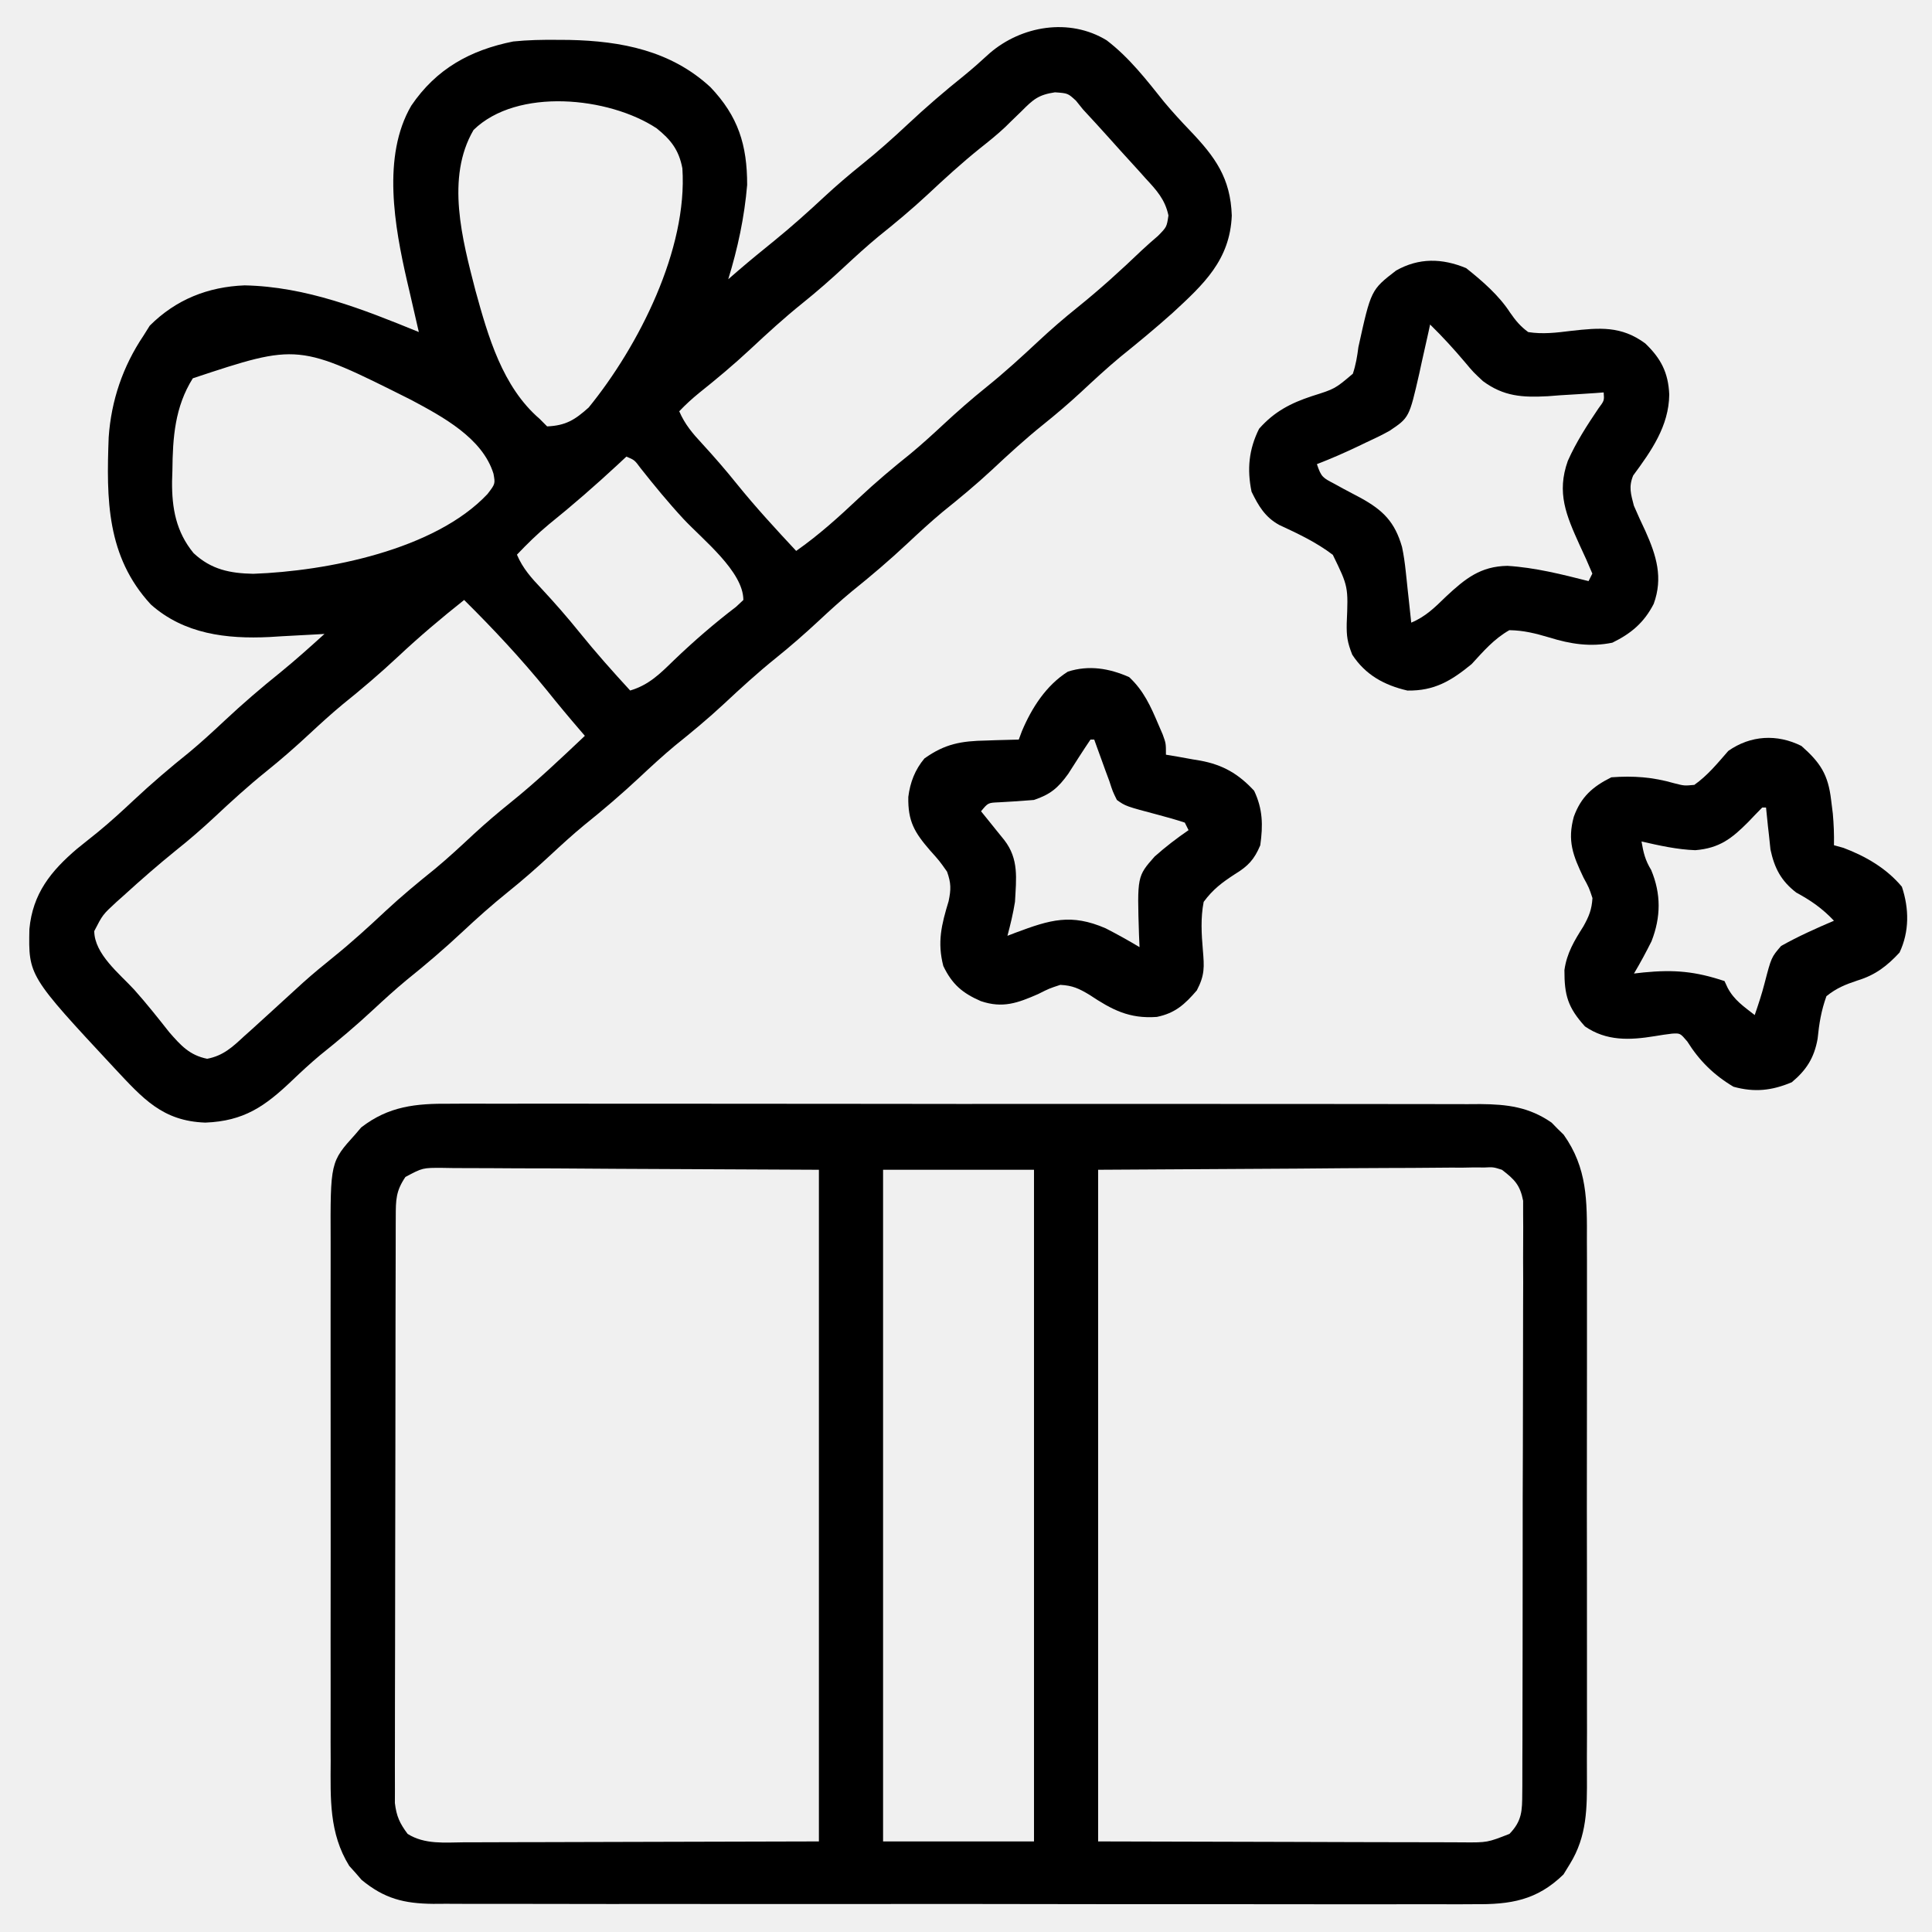
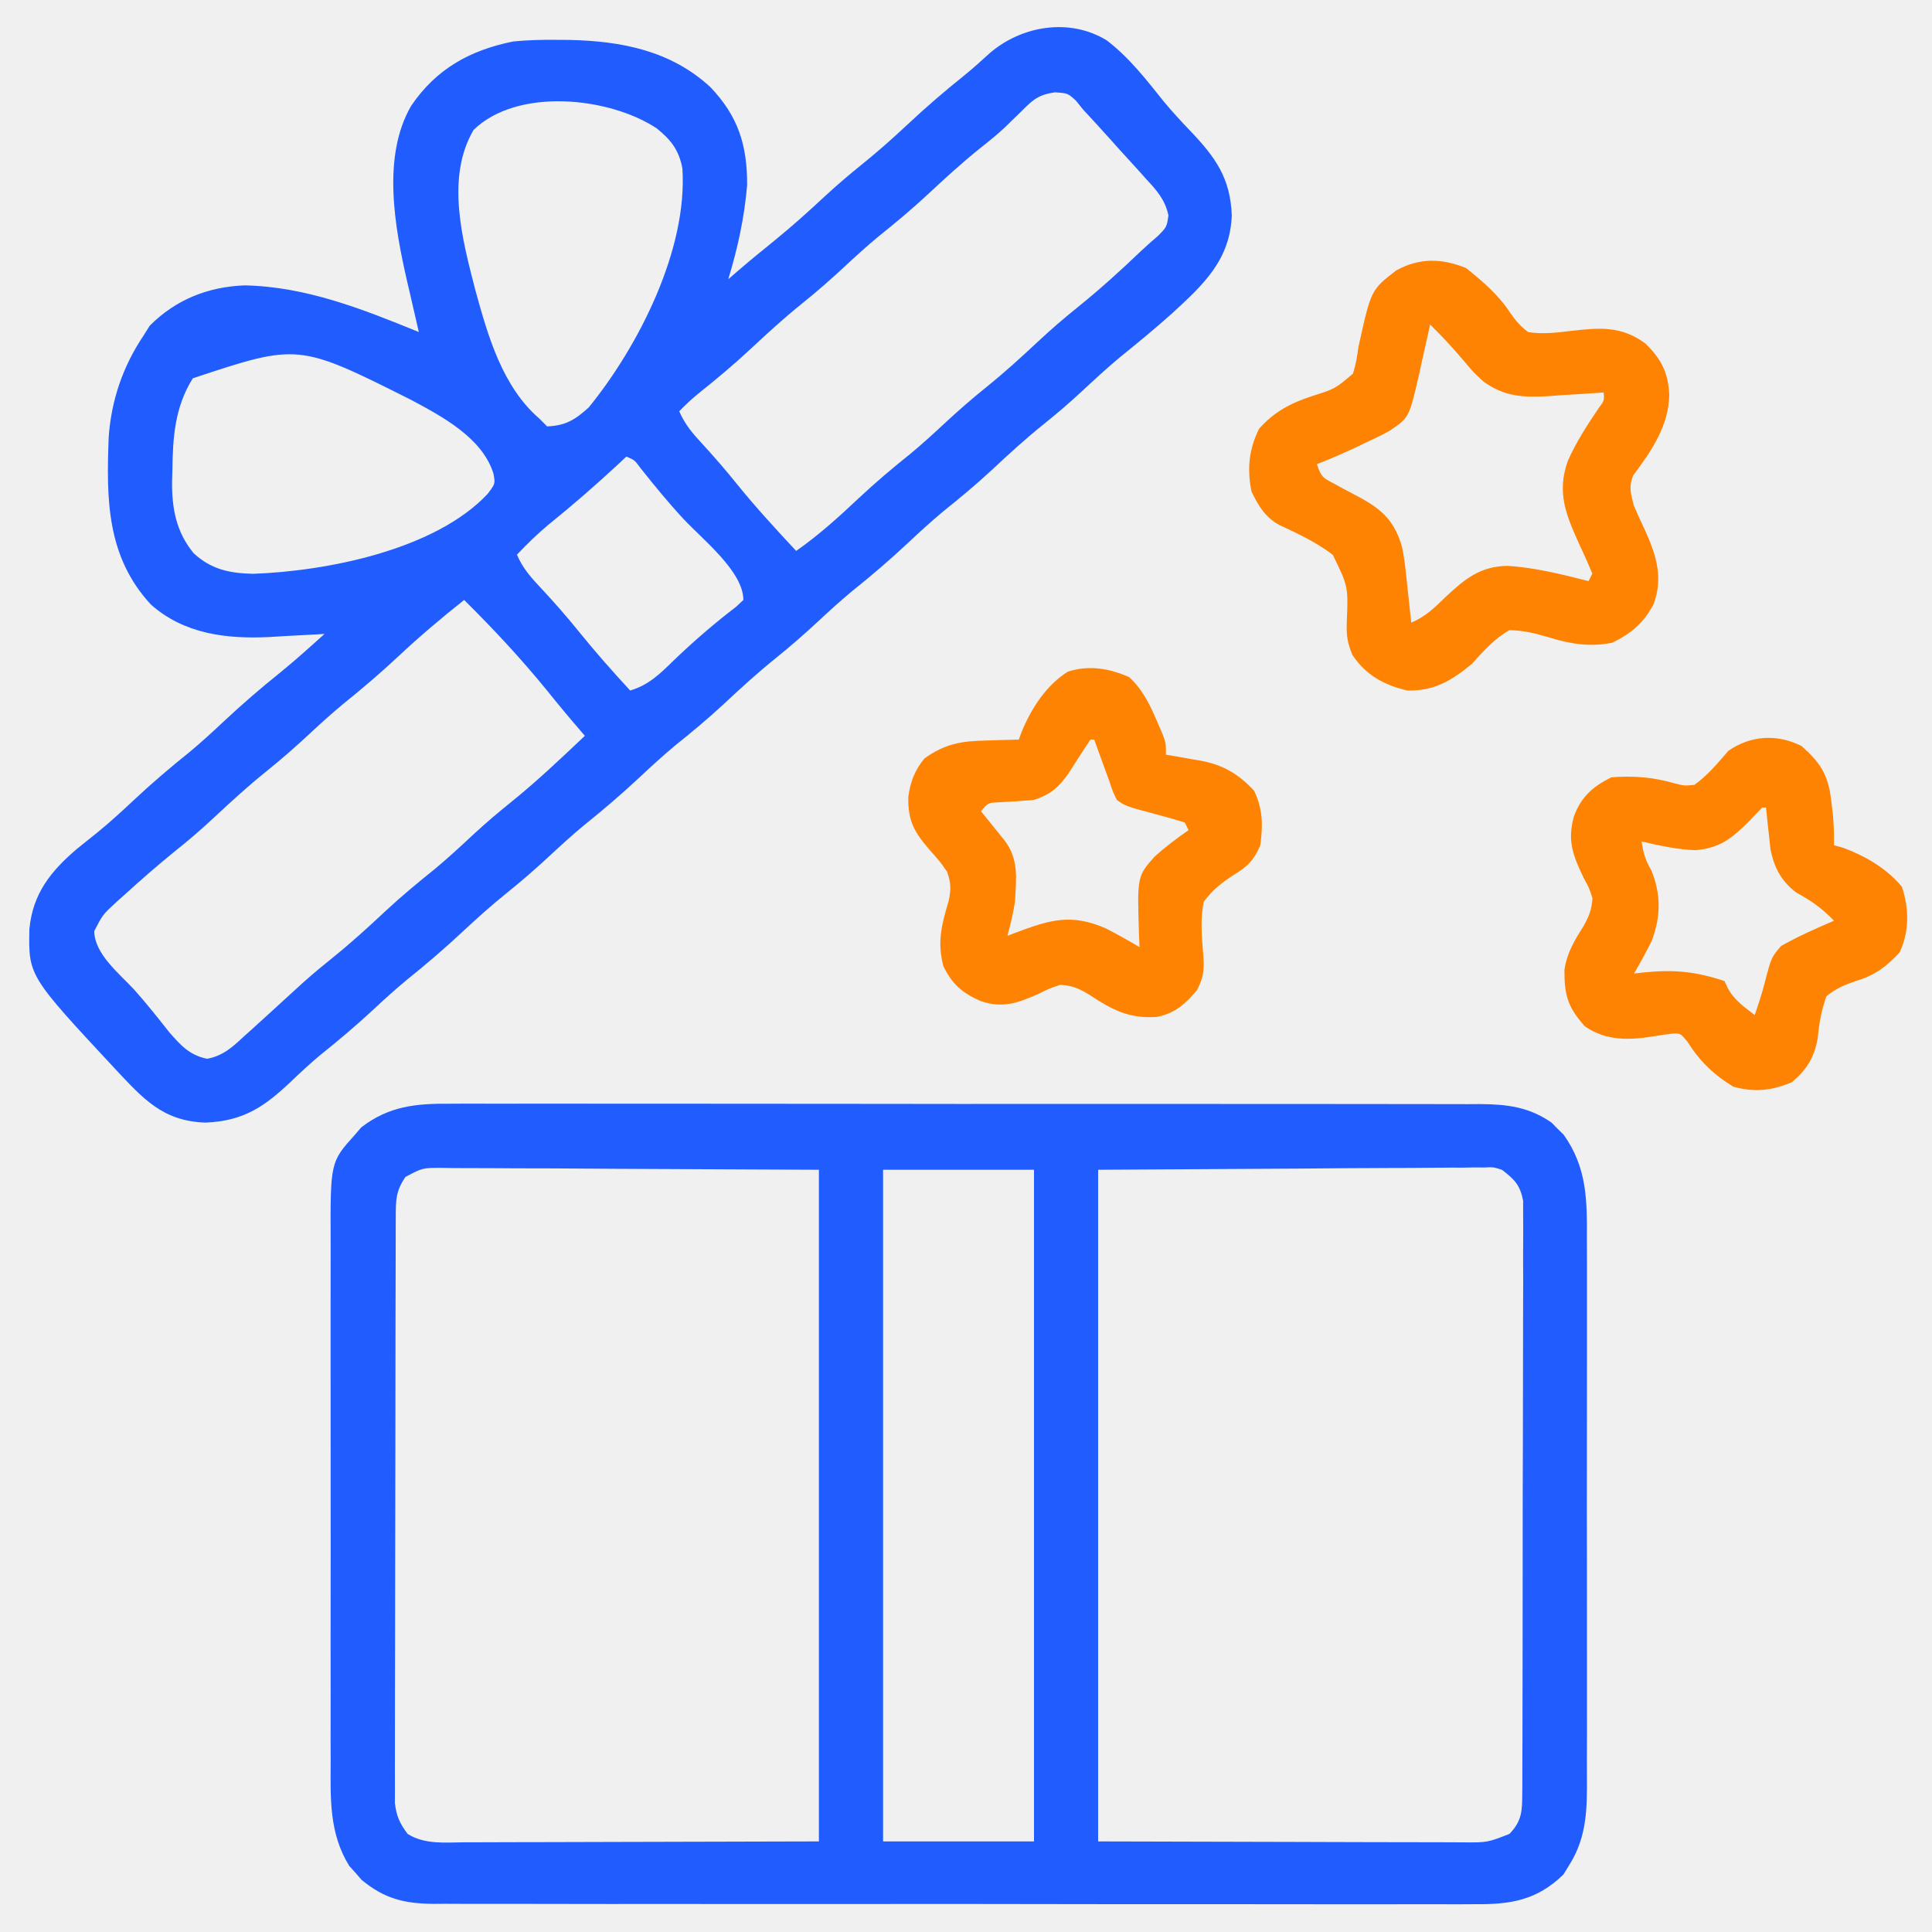
<svg xmlns="http://www.w3.org/2000/svg" width="51" height="51" viewBox="0 0 51 51" fill="none">
  <g clip-path="url(#clip0_116_6165)">
-     <path d="M29.213 1.064C29.813 1.522 30.263 2.107 30.732 2.693C30.95 2.954 31.176 3.2 31.412 3.446C32.08 4.146 32.482 4.699 32.516 5.69C32.468 6.865 31.774 7.504 30.953 8.261C30.502 8.665 30.037 9.048 29.566 9.428C29.211 9.724 28.874 10.036 28.536 10.351C28.216 10.647 27.888 10.927 27.548 11.2C27.072 11.582 26.626 11.99 26.181 12.407C25.763 12.796 25.328 13.155 24.884 13.512C24.564 13.779 24.26 14.059 23.956 14.344C23.482 14.788 22.993 15.204 22.486 15.611C22.186 15.859 21.9 16.12 21.615 16.386C21.246 16.729 20.869 17.059 20.476 17.375C20 17.758 19.554 18.166 19.108 18.583C18.691 18.971 18.256 19.331 17.811 19.688C17.491 19.955 17.187 20.235 16.884 20.519C16.409 20.963 15.921 21.38 15.414 21.787C15.114 22.035 14.828 22.296 14.543 22.561C14.173 22.905 13.797 23.235 13.403 23.551C12.987 23.886 12.592 24.238 12.202 24.603C11.728 25.047 11.239 25.464 10.732 25.871C10.433 26.119 10.146 26.38 9.861 26.645C9.405 27.07 8.933 27.468 8.446 27.857C8.191 28.071 7.951 28.292 7.711 28.522C6.99 29.209 6.44 29.593 5.422 29.634C4.286 29.595 3.768 28.993 3.027 28.203C0.751 25.758 0.751 25.758 0.776 24.524C0.864 23.59 1.34 22.996 2.036 22.404C2.219 22.256 2.403 22.108 2.587 21.962C2.916 21.692 3.226 21.408 3.536 21.117C4.008 20.675 4.494 20.261 4.999 19.856C5.319 19.59 5.623 19.31 5.927 19.025C6.406 18.576 6.899 18.153 7.412 17.741C7.808 17.418 8.187 17.077 8.566 16.734C8.465 16.74 8.465 16.74 8.363 16.746C8.053 16.764 7.743 16.78 7.433 16.796C7.275 16.806 7.275 16.806 7.113 16.816C5.981 16.871 4.859 16.739 3.98 15.955C2.813 14.689 2.807 13.182 2.869 11.543C2.936 10.573 3.243 9.671 3.785 8.865C3.868 8.732 3.868 8.732 3.953 8.597C4.644 7.906 5.49 7.571 6.456 7.533C8.08 7.566 9.571 8.159 11.056 8.765C11.042 8.703 11.027 8.64 11.012 8.575C10.946 8.288 10.88 8.001 10.814 7.713C10.791 7.615 10.768 7.516 10.744 7.414C10.418 5.99 10.077 4.121 10.857 2.789C11.517 1.816 12.413 1.323 13.547 1.095C13.936 1.055 14.32 1.048 14.711 1.052C14.815 1.053 14.919 1.053 15.026 1.054C16.403 1.083 17.711 1.337 18.754 2.301C19.486 3.07 19.724 3.825 19.723 4.881C19.651 5.735 19.475 6.553 19.224 7.371C19.317 7.291 19.409 7.211 19.505 7.128C19.811 6.865 20.124 6.61 20.438 6.356C20.898 5.982 21.334 5.591 21.767 5.188C22.086 4.892 22.415 4.612 22.754 4.339C23.171 4.004 23.566 3.652 23.956 3.287C24.438 2.835 24.934 2.408 25.45 1.995C25.682 1.806 25.902 1.609 26.122 1.407C26.959 0.683 28.225 0.461 29.213 1.064ZM26.969 2.932C26.875 3.024 26.78 3.115 26.683 3.209C26.636 3.256 26.588 3.303 26.539 3.351C26.323 3.555 26.093 3.738 25.861 3.922C25.383 4.307 24.935 4.716 24.488 5.135C24.068 5.526 23.631 5.889 23.183 6.248C22.884 6.496 22.597 6.757 22.312 7.022C21.943 7.366 21.567 7.696 21.173 8.012C20.698 8.394 20.253 8.801 19.808 9.217C19.371 9.624 18.919 10.003 18.452 10.375C18.265 10.528 18.095 10.683 17.93 10.857C18.079 11.201 18.279 11.437 18.533 11.71C18.855 12.06 19.163 12.416 19.461 12.787C19.954 13.397 20.483 13.97 21.017 14.543C21.618 14.122 22.143 13.646 22.676 13.144C23.113 12.734 23.566 12.352 24.035 11.977C24.333 11.73 24.618 11.47 24.902 11.206C25.272 10.862 25.648 10.532 26.041 10.216C26.517 9.833 26.963 9.426 27.409 9.009C27.742 8.698 28.083 8.403 28.438 8.118C29.029 7.643 29.589 7.135 30.136 6.611C30.276 6.479 30.422 6.353 30.568 6.227C30.799 5.992 30.799 5.992 30.844 5.688C30.756 5.267 30.529 5.019 30.244 4.713C30.19 4.652 30.136 4.592 30.081 4.53C29.916 4.347 29.75 4.165 29.584 3.984C29.488 3.878 29.392 3.771 29.297 3.664C29.062 3.403 28.827 3.144 28.588 2.888C28.527 2.813 28.466 2.737 28.404 2.659C28.189 2.461 28.189 2.461 27.848 2.437C27.413 2.502 27.276 2.623 26.969 2.932ZM12.501 3.43C11.761 4.694 12.206 6.332 12.551 7.67C12.884 8.879 13.263 10.212 14.244 11.056C14.31 11.122 14.375 11.188 14.443 11.256C14.937 11.234 15.177 11.082 15.539 10.758C16.859 9.137 18.156 6.582 18.013 4.443C17.921 3.958 17.71 3.689 17.332 3.386C16.072 2.555 13.653 2.307 12.501 3.43ZM5.09 9.986C4.615 10.741 4.559 11.553 4.551 12.42C4.548 12.515 4.545 12.61 4.542 12.708C4.536 13.418 4.648 14.039 5.11 14.601C5.577 15.037 6.073 15.134 6.685 15.147C8.627 15.077 11.479 14.518 12.868 13.042C13.075 12.772 13.075 12.772 13.027 12.506C12.738 11.562 11.679 10.998 10.857 10.558C7.875 9.062 7.875 9.062 5.09 9.986ZM16.535 12.053C16.425 12.155 16.425 12.155 16.312 12.261C15.719 12.811 15.116 13.337 14.486 13.844C14.185 14.094 13.915 14.359 13.646 14.642C13.802 15.009 14.028 15.257 14.3 15.545C14.646 15.917 14.977 16.295 15.296 16.691C15.724 17.221 16.174 17.727 16.635 18.228C17.135 18.079 17.428 17.78 17.793 17.425C18.318 16.922 18.854 16.459 19.432 16.017C19.495 15.958 19.558 15.899 19.623 15.838C19.623 15.086 18.551 14.245 18.04 13.697C17.642 13.267 17.274 12.819 16.911 12.36C16.751 12.144 16.751 12.144 16.535 12.053ZM12.252 15.838C11.65 16.316 11.069 16.806 10.509 17.332C10.034 17.776 9.546 18.192 9.039 18.599C8.739 18.848 8.453 19.109 8.168 19.374C7.798 19.718 7.422 20.048 7.028 20.364C6.552 20.747 6.106 21.154 5.661 21.571C5.332 21.878 4.996 22.169 4.644 22.449C4.174 22.829 3.721 23.225 3.274 23.632C3.208 23.691 3.142 23.75 3.074 23.81C2.711 24.145 2.711 24.145 2.488 24.579C2.493 25.187 3.159 25.707 3.542 26.124C3.866 26.487 4.167 26.866 4.468 27.248C4.773 27.597 5.003 27.855 5.468 27.949C5.892 27.869 6.136 27.64 6.443 27.355C6.504 27.301 6.565 27.247 6.627 27.191C6.81 27.027 6.991 26.861 7.172 26.695C7.27 26.605 7.369 26.515 7.467 26.425C7.647 26.262 7.826 26.098 8.005 25.934C8.265 25.701 8.531 25.482 8.803 25.263C9.28 24.878 9.729 24.469 10.176 24.05C10.596 23.659 11.033 23.297 11.48 22.938C11.833 22.645 12.168 22.334 12.503 22.021C12.821 21.728 13.147 21.45 13.484 21.179C14.168 20.629 14.802 20.026 15.439 19.424C15.401 19.379 15.363 19.335 15.323 19.289C15.019 18.936 14.722 18.58 14.431 18.216C13.751 17.382 13.017 16.594 12.252 15.838Z" fill="black" />
-     <path d="M11.874 29.136C11.994 29.135 12.114 29.135 12.238 29.134C12.568 29.133 12.898 29.134 13.229 29.135C13.586 29.136 13.943 29.135 14.3 29.134C14.998 29.133 15.697 29.133 16.396 29.135C17.21 29.137 18.024 29.136 18.838 29.136C20.291 29.135 21.743 29.137 23.196 29.139C24.605 29.142 26.014 29.142 27.423 29.141C28.958 29.14 30.493 29.14 32.028 29.141C32.192 29.142 32.356 29.142 32.52 29.142C32.6 29.142 32.681 29.142 32.764 29.142C33.331 29.142 33.898 29.142 34.465 29.142C35.156 29.141 35.848 29.142 36.539 29.144C36.892 29.145 37.244 29.145 37.597 29.145C37.979 29.144 38.361 29.145 38.744 29.147C38.91 29.146 38.91 29.146 39.08 29.145C39.787 29.151 40.363 29.221 40.959 29.635C41.011 29.688 41.062 29.741 41.116 29.796C41.169 29.847 41.222 29.899 41.276 29.952C41.904 30.834 41.895 31.706 41.89 32.748C41.89 32.916 41.891 33.085 41.892 33.253C41.894 33.709 41.893 34.164 41.892 34.619C41.891 35.097 41.892 35.575 41.892 36.053C41.893 36.855 41.892 37.657 41.89 38.459C41.888 39.385 41.889 40.311 41.891 41.237C41.892 42.033 41.893 42.83 41.892 43.627C41.891 44.102 41.891 44.577 41.892 45.052C41.894 45.499 41.893 45.945 41.89 46.392C41.89 46.556 41.89 46.719 41.891 46.883C41.895 47.723 41.897 48.469 41.44 49.207C41.384 49.297 41.329 49.388 41.272 49.481C40.568 50.166 39.873 50.276 38.919 50.266C38.738 50.267 38.738 50.267 38.552 50.268C38.219 50.269 37.885 50.269 37.551 50.267C37.19 50.266 36.83 50.267 36.469 50.268C35.763 50.27 35.057 50.269 34.351 50.267C33.778 50.266 33.204 50.266 32.63 50.266C32.508 50.266 32.508 50.266 32.382 50.266C32.216 50.266 32.05 50.266 31.884 50.266C30.416 50.267 28.949 50.266 27.481 50.263C26.058 50.26 24.634 50.259 23.211 50.261C21.66 50.262 20.109 50.263 18.558 50.261C18.393 50.261 18.227 50.261 18.062 50.26C17.98 50.26 17.899 50.26 17.815 50.26C17.242 50.26 16.669 50.26 16.096 50.261C15.398 50.261 14.7 50.261 14.001 50.258C13.645 50.257 13.289 50.256 12.933 50.257C12.546 50.259 12.16 50.257 11.774 50.255C11.661 50.255 11.549 50.256 11.434 50.257C10.667 50.249 10.148 50.122 9.544 49.623C9.491 49.562 9.438 49.501 9.384 49.438C9.303 49.347 9.303 49.347 9.22 49.256C8.683 48.39 8.725 47.471 8.729 46.489C8.729 46.326 8.728 46.163 8.727 45.999C8.726 45.557 8.727 45.116 8.728 44.674C8.728 44.211 8.728 43.747 8.727 43.284C8.727 42.505 8.727 41.727 8.729 40.949C8.73 40.051 8.73 39.153 8.728 38.255C8.727 37.482 8.727 36.709 8.727 35.936C8.728 35.476 8.728 35.015 8.727 34.554C8.726 34.121 8.727 33.687 8.728 33.254C8.729 33.095 8.729 32.937 8.728 32.779C8.72 30.673 8.72 30.673 9.378 29.945C9.455 29.855 9.455 29.855 9.534 29.762C10.26 29.199 10.979 29.128 11.874 29.136ZM10.702 31.069C10.45 31.442 10.448 31.67 10.447 32.121C10.447 32.188 10.447 32.255 10.446 32.324C10.445 32.549 10.445 32.775 10.445 33C10.445 33.161 10.444 33.322 10.444 33.483C10.442 33.922 10.442 34.361 10.441 34.799C10.441 35.073 10.44 35.347 10.44 35.621C10.439 36.477 10.438 37.334 10.437 38.191C10.437 39.18 10.435 40.169 10.432 41.159C10.43 41.923 10.429 42.687 10.429 43.452C10.429 43.908 10.428 44.365 10.426 44.822C10.425 45.252 10.425 45.681 10.425 46.111C10.425 46.268 10.425 46.426 10.424 46.584C10.423 46.799 10.423 47.014 10.425 47.23C10.424 47.41 10.424 47.41 10.424 47.595C10.465 47.944 10.551 48.13 10.76 48.41C11.212 48.696 11.749 48.636 12.265 48.632C12.42 48.632 12.42 48.632 12.577 48.632C12.909 48.632 13.241 48.63 13.573 48.629C13.778 48.629 13.983 48.628 14.188 48.628C14.948 48.627 15.709 48.624 16.469 48.622C19.017 48.616 19.017 48.616 21.617 48.609C21.617 42.758 21.617 36.907 21.617 30.879C18.992 30.867 18.992 30.867 16.313 30.854C15.76 30.851 15.207 30.847 14.638 30.843C14.143 30.842 14.143 30.842 13.647 30.841C13.427 30.84 13.206 30.839 12.985 30.837C12.651 30.834 12.317 30.834 11.983 30.834C11.835 30.832 11.835 30.832 11.684 30.829C11.156 30.826 11.156 30.826 10.702 31.069ZM23.311 30.879C23.311 36.73 23.311 42.581 23.311 48.609C24.625 48.609 25.94 48.609 27.295 48.609C27.295 42.758 27.295 36.907 27.295 30.879C25.98 30.879 24.665 30.879 23.311 30.879ZM28.988 30.879C28.988 36.73 28.988 42.581 28.988 48.609C30.687 48.614 32.386 48.618 34.137 48.622C34.673 48.624 35.21 48.626 35.762 48.627C36.243 48.628 36.243 48.628 36.724 48.629C36.938 48.629 37.153 48.63 37.367 48.63C37.691 48.632 38.016 48.632 38.34 48.632C38.483 48.633 38.483 48.633 38.629 48.634C39.264 48.638 39.264 48.638 39.846 48.41C40.177 48.069 40.182 47.801 40.184 47.336C40.185 47.268 40.185 47.2 40.186 47.13C40.188 46.902 40.187 46.675 40.187 46.447C40.187 46.284 40.188 46.121 40.189 45.958C40.191 45.515 40.192 45.072 40.191 44.629C40.191 44.259 40.192 43.889 40.193 43.519C40.195 42.647 40.195 41.774 40.195 40.902C40.194 40.002 40.196 39.102 40.2 38.201C40.203 37.428 40.204 36.656 40.204 35.883C40.203 35.421 40.204 34.96 40.206 34.498C40.209 34.064 40.209 33.63 40.206 33.196C40.206 33.037 40.207 32.877 40.208 32.718C40.21 32.501 40.209 32.283 40.207 32.066C40.207 31.944 40.207 31.822 40.207 31.697C40.126 31.281 39.98 31.134 39.647 30.879C39.42 30.807 39.42 30.807 39.182 30.819C39.047 30.818 39.047 30.818 38.909 30.817C38.811 30.819 38.713 30.821 38.612 30.823C38.506 30.822 38.4 30.822 38.291 30.822C37.95 30.823 37.608 30.826 37.267 30.83C37.055 30.831 36.844 30.832 36.633 30.832C35.851 30.834 35.069 30.841 34.286 30.848C31.664 30.863 31.664 30.863 28.988 30.879Z" fill="black" />
-     <path d="M38.703 7.078C39.126 7.414 39.567 7.796 39.862 8.251C40.008 8.462 40.133 8.614 40.341 8.766C40.725 8.827 41.089 8.782 41.474 8.734C42.226 8.65 42.795 8.598 43.429 9.064C43.846 9.463 44.039 9.838 44.064 10.415C44.055 11.245 43.591 11.904 43.112 12.552C42.989 12.849 43.05 13.04 43.13 13.348C43.227 13.574 43.329 13.798 43.435 14.02C43.726 14.668 43.905 15.25 43.654 15.94C43.399 16.437 43.056 16.724 42.563 16.965C41.989 17.084 41.456 17.002 40.898 16.828C40.533 16.72 40.224 16.641 39.843 16.635C39.437 16.866 39.16 17.19 38.847 17.531C38.305 17.975 37.862 18.24 37.153 18.229C36.542 18.088 36.044 17.816 35.696 17.282C35.567 16.954 35.544 16.797 35.55 16.456C35.592 15.484 35.592 15.484 35.183 14.646C34.744 14.312 34.262 14.087 33.764 13.855C33.393 13.65 33.219 13.351 33.038 12.98C32.915 12.387 32.966 11.861 33.237 11.318C33.633 10.868 34.076 10.639 34.634 10.456C35.24 10.265 35.24 10.265 35.712 9.865C35.79 9.63 35.827 9.41 35.858 9.164C36.191 7.652 36.191 7.652 36.854 7.141C37.457 6.802 38.065 6.814 38.703 7.078ZM37.751 8.566C37.738 8.627 37.725 8.687 37.712 8.749C37.651 9.025 37.589 9.3 37.527 9.575C37.506 9.67 37.486 9.764 37.465 9.862C37.199 11.024 37.199 11.024 36.681 11.372C36.479 11.485 36.274 11.583 36.064 11.679C35.994 11.713 35.924 11.746 35.852 11.781C35.493 11.952 35.133 12.11 34.763 12.252C34.878 12.598 34.921 12.612 35.228 12.773C35.303 12.814 35.377 12.855 35.453 12.897C35.61 12.981 35.766 13.064 35.923 13.146C36.509 13.47 36.819 13.775 37.01 14.438C37.055 14.65 37.084 14.858 37.107 15.074C37.116 15.153 37.124 15.233 37.133 15.315C37.142 15.397 37.151 15.479 37.159 15.564C37.169 15.648 37.178 15.731 37.187 15.818C37.209 16.024 37.231 16.23 37.253 16.436C37.635 16.278 37.88 16.03 38.174 15.745C38.681 15.273 39.081 14.949 39.791 14.937C40.521 14.982 41.228 15.161 41.934 15.34C41.967 15.274 42 15.208 42.034 15.141C41.928 14.885 41.816 14.637 41.698 14.387C41.345 13.606 41.085 13.008 41.387 12.165C41.606 11.672 41.893 11.229 42.194 10.783C42.35 10.574 42.35 10.574 42.333 10.359C42.265 10.364 42.196 10.37 42.126 10.375C41.813 10.397 41.5 10.415 41.187 10.434C41.08 10.442 40.973 10.45 40.862 10.459C40.191 10.495 39.697 10.468 39.145 10.06C38.889 9.821 38.889 9.821 38.678 9.569C38.382 9.218 38.079 8.887 37.751 8.566Z" fill="black" />
-     <path d="M29.807 17.874C30.192 18.233 30.375 18.645 30.579 19.125C30.616 19.212 30.654 19.298 30.692 19.387C30.778 19.623 30.778 19.623 30.778 19.922C30.929 19.947 30.929 19.947 31.084 19.973C31.218 19.998 31.353 20.022 31.488 20.046C31.554 20.057 31.62 20.068 31.688 20.079C32.282 20.19 32.691 20.426 33.106 20.874C33.336 21.361 33.342 21.783 33.268 22.313C33.111 22.688 32.946 22.864 32.599 23.075C32.255 23.299 32.02 23.475 31.774 23.807C31.691 24.233 31.716 24.653 31.753 25.083C31.79 25.526 31.805 25.739 31.593 26.144C31.278 26.51 31.023 26.745 30.538 26.844C29.81 26.897 29.356 26.658 28.758 26.26C28.481 26.094 28.311 26.014 27.989 25.998C27.696 26.094 27.696 26.094 27.404 26.241C26.864 26.477 26.471 26.623 25.891 26.427C25.408 26.216 25.134 25.986 24.901 25.5C24.738 24.869 24.853 24.409 25.041 23.79C25.107 23.474 25.107 23.313 25 23.01C24.799 22.725 24.799 22.725 24.552 22.45C24.14 21.973 23.965 21.683 23.977 21.037C24.025 20.653 24.154 20.318 24.403 20.021C24.948 19.632 25.379 19.56 26.04 19.548C26.122 19.545 26.205 19.543 26.29 19.539C26.491 19.532 26.692 19.528 26.893 19.523C26.92 19.451 26.947 19.378 26.975 19.303C27.235 18.686 27.615 18.092 28.188 17.73C28.743 17.551 29.282 17.642 29.807 17.874ZM28.786 19.523C28.584 19.821 28.392 20.125 28.198 20.428C27.93 20.801 27.725 20.973 27.291 21.117C26.983 21.144 26.675 21.162 26.367 21.179C26.082 21.191 26.082 21.191 25.897 21.416C25.953 21.486 26.01 21.555 26.068 21.627C26.141 21.718 26.214 21.808 26.289 21.902C26.362 21.992 26.435 22.082 26.51 22.175C26.9 22.678 26.826 23.189 26.793 23.807C26.744 24.114 26.674 24.402 26.594 24.703C26.666 24.676 26.738 24.648 26.813 24.619C27.723 24.279 28.273 24.11 29.184 24.504C29.489 24.66 29.787 24.826 30.081 25.002C30.076 24.896 30.071 24.79 30.067 24.681C30.018 23.133 30.018 23.133 30.479 22.611C30.764 22.357 31.06 22.13 31.375 21.914C31.326 21.816 31.326 21.816 31.276 21.715C31.052 21.641 30.825 21.576 30.597 21.516C29.715 21.282 29.715 21.282 29.483 21.117C29.372 20.892 29.372 20.892 29.284 20.619C29.231 20.477 29.231 20.477 29.177 20.331C29.142 20.235 29.108 20.139 29.072 20.04C29.037 19.943 29.002 19.846 28.965 19.746C28.939 19.672 28.913 19.599 28.885 19.523C28.852 19.523 28.82 19.523 28.786 19.523Z" fill="black" />
-     <path d="M47.553 19.691C48.053 20.132 48.259 20.447 48.337 21.117C48.352 21.236 48.367 21.355 48.382 21.478C48.407 21.759 48.418 22.031 48.412 22.312C48.494 22.335 48.576 22.358 48.661 22.381C49.247 22.601 49.8 22.922 50.205 23.408C50.398 23.986 50.404 24.593 50.143 25.145C49.815 25.499 49.504 25.739 49.037 25.881C48.713 25.989 48.48 26.082 48.213 26.297C48.074 26.685 48.022 27.013 47.98 27.423C47.891 27.921 47.686 28.247 47.298 28.569C46.771 28.791 46.313 28.84 45.76 28.687C45.245 28.382 44.857 28 44.54 27.492C44.353 27.273 44.353 27.273 44.14 27.285C43.986 27.303 43.833 27.326 43.681 27.352C43.02 27.46 42.407 27.486 41.838 27.094C41.386 26.593 41.295 26.272 41.297 25.608C41.359 25.16 41.557 24.834 41.797 24.455C41.946 24.189 42.018 24.011 42.037 23.707C41.946 23.433 41.946 23.433 41.8 23.165C41.522 22.582 41.37 22.196 41.545 21.559C41.735 21.037 42.037 20.768 42.535 20.519C43.118 20.475 43.629 20.513 44.191 20.675C44.46 20.744 44.46 20.744 44.726 20.719C45.08 20.467 45.339 20.148 45.623 19.822C46.213 19.408 46.912 19.371 47.553 19.691ZM46.519 21.316C46.395 21.441 46.273 21.568 46.152 21.696C45.712 22.138 45.39 22.39 44.751 22.443C44.269 22.425 43.801 22.32 43.332 22.213C43.383 22.511 43.428 22.704 43.587 22.966C43.851 23.596 43.845 24.21 43.596 24.847C43.451 25.138 43.299 25.42 43.133 25.699C43.259 25.685 43.259 25.685 43.388 25.67C44.2 25.591 44.755 25.642 45.523 25.898C45.55 25.956 45.577 26.013 45.604 26.073C45.777 26.401 46.029 26.567 46.32 26.795C46.416 26.515 46.509 26.237 46.582 25.95C46.759 25.27 46.759 25.27 47.017 24.971C47.468 24.717 47.937 24.508 48.412 24.305C48.104 23.979 47.806 23.773 47.416 23.561C47.015 23.253 46.841 22.915 46.736 22.425C46.72 22.292 46.706 22.159 46.694 22.026C46.686 21.957 46.678 21.889 46.67 21.818C46.652 21.651 46.635 21.484 46.619 21.316C46.586 21.316 46.553 21.316 46.519 21.316Z" fill="black" />
+     <path d="M29.213 1.064C29.813 1.522 30.263 2.107 30.732 2.693C30.95 2.954 31.176 3.2 31.412 3.446C32.08 4.146 32.482 4.699 32.516 5.69C32.468 6.865 31.774 7.504 30.953 8.261C30.502 8.665 30.037 9.048 29.566 9.428C29.211 9.724 28.874 10.036 28.536 10.351C28.216 10.647 27.888 10.927 27.548 11.2C27.072 11.582 26.626 11.99 26.181 12.407C25.763 12.796 25.328 13.155 24.884 13.512C24.564 13.779 24.26 14.059 23.956 14.344C23.482 14.788 22.993 15.204 22.486 15.611C22.186 15.859 21.9 16.12 21.615 16.386C21.246 16.729 20.869 17.059 20.476 17.375C20 17.758 19.554 18.166 19.108 18.583C18.691 18.971 18.256 19.331 17.811 19.688C17.491 19.955 17.187 20.235 16.884 20.519C16.409 20.963 15.921 21.38 15.414 21.787C15.114 22.035 14.828 22.296 14.543 22.561C14.173 22.905 13.797 23.235 13.403 23.551C12.987 23.886 12.592 24.238 12.202 24.603C11.728 25.047 11.239 25.464 10.732 25.871C10.433 26.119 10.146 26.38 9.861 26.645C9.405 27.07 8.933 27.468 8.446 27.857C8.191 28.071 7.951 28.292 7.711 28.522C6.99 29.209 6.44 29.593 5.422 29.634C4.286 29.595 3.768 28.993 3.027 28.203C0.751 25.758 0.751 25.758 0.776 24.524C0.864 23.59 1.34 22.996 2.036 22.404C2.219 22.256 2.403 22.108 2.587 21.962C2.916 21.692 3.226 21.408 3.536 21.117C4.008 20.675 4.494 20.261 4.999 19.856C5.319 19.59 5.623 19.31 5.927 19.025C6.406 18.576 6.899 18.153 7.412 17.741C7.808 17.418 8.187 17.077 8.566 16.734C8.465 16.74 8.465 16.74 8.363 16.746C8.053 16.764 7.743 16.78 7.433 16.796C7.275 16.806 7.275 16.806 7.113 16.816C5.981 16.871 4.859 16.739 3.98 15.955C2.813 14.689 2.807 13.182 2.869 11.543C2.936 10.573 3.243 9.671 3.785 8.865C3.868 8.732 3.868 8.732 3.953 8.597C4.644 7.906 5.49 7.571 6.456 7.533C8.08 7.566 9.571 8.159 11.056 8.765C11.042 8.703 11.027 8.64 11.012 8.575C10.946 8.288 10.88 8.001 10.814 7.713C10.791 7.615 10.768 7.516 10.744 7.414C10.418 5.99 10.077 4.121 10.857 2.789C11.517 1.816 12.413 1.323 13.547 1.095C13.936 1.055 14.32 1.048 14.711 1.052C14.815 1.053 14.919 1.053 15.026 1.054C16.403 1.083 17.711 1.337 18.754 2.301C19.486 3.07 19.724 3.825 19.723 4.881C19.651 5.735 19.475 6.553 19.224 7.371C19.317 7.291 19.409 7.211 19.505 7.128C19.811 6.865 20.124 6.61 20.438 6.356C20.898 5.982 21.334 5.591 21.767 5.188C22.086 4.892 22.415 4.612 22.754 4.339C23.171 4.004 23.566 3.652 23.956 3.287C24.438 2.835 24.934 2.408 25.45 1.995C25.682 1.806 25.902 1.609 26.122 1.407C26.959 0.683 28.225 0.461 29.213 1.064ZM26.969 2.932C26.875 3.024 26.78 3.115 26.683 3.209C26.636 3.256 26.588 3.303 26.539 3.351C26.323 3.555 26.093 3.738 25.861 3.922C25.383 4.307 24.935 4.716 24.488 5.135C24.068 5.526 23.631 5.889 23.183 6.248C22.884 6.496 22.597 6.757 22.312 7.022C21.943 7.366 21.567 7.696 21.173 8.012C20.698 8.394 20.253 8.801 19.808 9.217C19.371 9.624 18.919 10.003 18.452 10.375C18.265 10.528 18.095 10.683 17.93 10.857C18.079 11.201 18.279 11.437 18.533 11.71C18.855 12.06 19.163 12.416 19.461 12.787C19.954 13.397 20.483 13.97 21.017 14.543C21.618 14.122 22.143 13.646 22.676 13.144C23.113 12.734 23.566 12.352 24.035 11.977C24.333 11.73 24.618 11.47 24.902 11.206C25.272 10.862 25.648 10.532 26.041 10.216C26.517 9.833 26.963 9.426 27.409 9.009C27.742 8.698 28.083 8.403 28.438 8.118C29.029 7.643 29.589 7.135 30.136 6.611C30.276 6.479 30.422 6.353 30.568 6.227C30.799 5.992 30.799 5.992 30.844 5.688C30.756 5.267 30.529 5.019 30.244 4.713C30.19 4.652 30.136 4.592 30.081 4.53C29.916 4.347 29.75 4.165 29.584 3.984C29.488 3.878 29.392 3.771 29.297 3.664C29.062 3.403 28.827 3.144 28.588 2.888C28.527 2.813 28.466 2.737 28.404 2.659C28.189 2.461 28.189 2.461 27.848 2.437C27.413 2.502 27.276 2.623 26.969 2.932ZM12.501 3.43C11.761 4.694 12.206 6.332 12.551 7.67C12.884 8.879 13.263 10.212 14.244 11.056C14.31 11.122 14.375 11.188 14.443 11.256C14.937 11.234 15.177 11.082 15.539 10.758C16.859 9.137 18.156 6.582 18.013 4.443C17.921 3.958 17.71 3.689 17.332 3.386C16.072 2.555 13.653 2.307 12.501 3.43ZM5.09 9.986C4.615 10.741 4.559 11.553 4.551 12.42C4.548 12.515 4.545 12.61 4.542 12.708C4.536 13.418 4.648 14.039 5.11 14.601C5.577 15.037 6.073 15.134 6.685 15.147C8.627 15.077 11.479 14.518 12.868 13.042C13.075 12.772 13.075 12.772 13.027 12.506C12.738 11.562 11.679 10.998 10.857 10.558C7.875 9.062 7.875 9.062 5.09 9.986ZM16.535 12.053C16.425 12.155 16.425 12.155 16.312 12.261C15.719 12.811 15.116 13.337 14.486 13.844C14.185 14.094 13.915 14.359 13.646 14.642C13.802 15.009 14.028 15.257 14.3 15.545C14.646 15.917 14.977 16.295 15.296 16.691C15.724 17.221 16.174 17.727 16.635 18.228C17.135 18.079 17.428 17.78 17.793 17.425C18.318 16.922 18.854 16.459 19.432 16.017C19.495 15.958 19.558 15.899 19.623 15.838C19.623 15.086 18.551 14.245 18.04 13.697C17.642 13.267 17.274 12.819 16.911 12.36C16.751 12.144 16.751 12.144 16.535 12.053ZM12.252 15.838C11.65 16.316 11.069 16.806 10.509 17.332C10.034 17.776 9.546 18.192 9.039 18.599C8.739 18.848 8.453 19.109 8.168 19.374C7.798 19.718 7.422 20.048 7.028 20.364C6.552 20.747 6.106 21.154 5.661 21.571C5.332 21.878 4.996 22.169 4.644 22.449C4.174 22.829 3.721 23.225 3.274 23.632C3.208 23.691 3.142 23.75 3.074 23.81C2.711 24.145 2.711 24.145 2.488 24.579C2.493 25.187 3.159 25.707 3.542 26.124C3.866 26.487 4.167 26.866 4.468 27.248C4.773 27.597 5.003 27.855 5.468 27.949C5.892 27.869 6.136 27.64 6.443 27.355C6.504 27.301 6.565 27.247 6.627 27.191C6.81 27.027 6.991 26.861 7.172 26.695C7.27 26.605 7.369 26.515 7.467 26.425C7.647 26.262 7.826 26.098 8.005 25.934C8.265 25.701 8.531 25.482 8.803 25.263C9.28 24.878 9.729 24.469 10.176 24.05C10.596 23.659 11.033 23.297 11.48 22.938C11.833 22.645 12.168 22.334 12.503 22.021C12.821 21.728 13.147 21.45 13.484 21.179C14.168 20.629 14.802 20.026 15.439 19.424C15.401 19.379 15.363 19.335 15.323 19.289C15.019 18.936 14.722 18.58 14.431 18.216C13.751 17.382 13.017 16.594 12.252 15.838Z" fill="#215CFF" />
+     <path d="M11.874 29.136C11.994 29.135 12.114 29.135 12.238 29.134C12.568 29.133 12.898 29.134 13.229 29.135C13.586 29.136 13.943 29.135 14.3 29.134C14.998 29.133 15.697 29.133 16.396 29.135C17.21 29.137 18.024 29.136 18.838 29.136C20.291 29.135 21.743 29.137 23.196 29.139C24.605 29.142 26.014 29.142 27.423 29.141C28.958 29.14 30.493 29.14 32.028 29.141C32.192 29.142 32.356 29.142 32.52 29.142C32.6 29.142 32.681 29.142 32.764 29.142C33.331 29.142 33.898 29.142 34.465 29.142C35.156 29.141 35.848 29.142 36.539 29.144C36.892 29.145 37.244 29.145 37.597 29.145C37.979 29.144 38.361 29.145 38.744 29.147C38.91 29.146 38.91 29.146 39.08 29.145C39.787 29.151 40.363 29.221 40.959 29.635C41.011 29.688 41.062 29.741 41.116 29.796C41.169 29.847 41.222 29.899 41.276 29.952C41.904 30.834 41.895 31.706 41.89 32.748C41.89 32.916 41.891 33.085 41.892 33.253C41.894 33.709 41.893 34.164 41.892 34.619C41.891 35.097 41.892 35.575 41.892 36.053C41.893 36.855 41.892 37.657 41.89 38.459C41.888 39.385 41.889 40.311 41.891 41.237C41.892 42.033 41.893 42.83 41.892 43.627C41.891 44.102 41.891 44.577 41.892 45.052C41.894 45.499 41.893 45.945 41.89 46.392C41.89 46.556 41.89 46.719 41.891 46.883C41.895 47.723 41.897 48.469 41.44 49.207C41.384 49.297 41.329 49.388 41.272 49.481C40.568 50.166 39.873 50.276 38.919 50.266C38.738 50.267 38.738 50.267 38.552 50.268C38.219 50.269 37.885 50.269 37.551 50.267C37.19 50.266 36.83 50.267 36.469 50.268C35.763 50.27 35.057 50.269 34.351 50.267C33.778 50.266 33.204 50.266 32.63 50.266C32.508 50.266 32.508 50.266 32.382 50.266C32.216 50.266 32.05 50.266 31.884 50.266C30.416 50.267 28.949 50.266 27.481 50.263C26.058 50.26 24.634 50.259 23.211 50.261C21.66 50.262 20.109 50.263 18.558 50.261C18.393 50.261 18.227 50.261 18.062 50.26C17.98 50.26 17.899 50.26 17.815 50.26C17.242 50.26 16.669 50.26 16.096 50.261C15.398 50.261 14.7 50.261 14.001 50.258C13.645 50.257 13.289 50.256 12.933 50.257C12.546 50.259 12.16 50.257 11.774 50.255C11.661 50.255 11.549 50.256 11.434 50.257C10.667 50.249 10.148 50.122 9.544 49.623C9.491 49.562 9.438 49.501 9.384 49.438C9.303 49.347 9.303 49.347 9.22 49.256C8.683 48.39 8.725 47.471 8.729 46.489C8.729 46.326 8.728 46.163 8.727 45.999C8.726 45.557 8.727 45.116 8.728 44.674C8.728 44.211 8.728 43.747 8.727 43.284C8.727 42.505 8.727 41.727 8.729 40.949C8.73 40.051 8.73 39.153 8.728 38.255C8.727 37.482 8.727 36.709 8.727 35.936C8.728 35.476 8.728 35.015 8.727 34.554C8.726 34.121 8.727 33.687 8.728 33.254C8.729 33.095 8.729 32.937 8.728 32.779C8.72 30.673 8.72 30.673 9.378 29.945C9.455 29.855 9.455 29.855 9.534 29.762C10.26 29.199 10.979 29.128 11.874 29.136ZM10.702 31.069C10.45 31.442 10.448 31.67 10.447 32.121C10.447 32.188 10.447 32.255 10.446 32.324C10.445 32.549 10.445 32.775 10.445 33C10.445 33.161 10.444 33.322 10.444 33.483C10.442 33.922 10.442 34.361 10.441 34.799C10.441 35.073 10.44 35.347 10.44 35.621C10.439 36.477 10.438 37.334 10.437 38.191C10.437 39.18 10.435 40.169 10.432 41.159C10.43 41.923 10.429 42.687 10.429 43.452C10.429 43.908 10.428 44.365 10.426 44.822C10.425 45.252 10.425 45.681 10.425 46.111C10.425 46.268 10.425 46.426 10.424 46.584C10.423 46.799 10.423 47.014 10.425 47.23C10.424 47.41 10.424 47.41 10.424 47.595C10.465 47.944 10.551 48.13 10.76 48.41C11.212 48.696 11.749 48.636 12.265 48.632C12.42 48.632 12.42 48.632 12.577 48.632C12.909 48.632 13.241 48.63 13.573 48.629C13.778 48.629 13.983 48.628 14.188 48.628C14.948 48.627 15.709 48.624 16.469 48.622C19.017 48.616 19.017 48.616 21.617 48.609C21.617 42.758 21.617 36.907 21.617 30.879C18.992 30.867 18.992 30.867 16.313 30.854C15.76 30.851 15.207 30.847 14.638 30.843C14.143 30.842 14.143 30.842 13.647 30.841C13.427 30.84 13.206 30.839 12.985 30.837C12.651 30.834 12.317 30.834 11.983 30.834C11.835 30.832 11.835 30.832 11.684 30.829C11.156 30.826 11.156 30.826 10.702 31.069ZM23.311 30.879C23.311 36.73 23.311 42.581 23.311 48.609C24.625 48.609 25.94 48.609 27.295 48.609C27.295 42.758 27.295 36.907 27.295 30.879C25.98 30.879 24.665 30.879 23.311 30.879ZM28.988 30.879C28.988 36.73 28.988 42.581 28.988 48.609C30.687 48.614 32.386 48.618 34.137 48.622C34.673 48.624 35.21 48.626 35.762 48.627C36.243 48.628 36.243 48.628 36.724 48.629C36.938 48.629 37.153 48.63 37.367 48.63C37.691 48.632 38.016 48.632 38.34 48.632C38.483 48.633 38.483 48.633 38.629 48.634C39.264 48.638 39.264 48.638 39.846 48.41C40.177 48.069 40.182 47.801 40.184 47.336C40.185 47.268 40.185 47.2 40.186 47.13C40.188 46.902 40.187 46.675 40.187 46.447C40.187 46.284 40.188 46.121 40.189 45.958C40.191 45.515 40.192 45.072 40.191 44.629C40.191 44.259 40.192 43.889 40.193 43.519C40.195 42.647 40.195 41.774 40.195 40.902C40.194 40.002 40.196 39.102 40.2 38.201C40.203 37.428 40.204 36.656 40.204 35.883C40.203 35.421 40.204 34.96 40.206 34.498C40.209 34.064 40.209 33.63 40.206 33.196C40.206 33.037 40.207 32.877 40.208 32.718C40.21 32.501 40.209 32.283 40.207 32.066C40.207 31.944 40.207 31.822 40.207 31.697C40.126 31.281 39.98 31.134 39.647 30.879C39.42 30.807 39.42 30.807 39.182 30.819C39.047 30.818 39.047 30.818 38.909 30.817C38.811 30.819 38.713 30.821 38.612 30.823C38.506 30.822 38.4 30.822 38.291 30.822C37.95 30.823 37.608 30.826 37.267 30.83C37.055 30.831 36.844 30.832 36.633 30.832C35.851 30.834 35.069 30.841 34.286 30.848C31.664 30.863 31.664 30.863 28.988 30.879Z" fill="#215CFF" />
+     <path d="M38.703 7.078C39.126 7.414 39.567 7.796 39.862 8.251C40.008 8.462 40.133 8.614 40.341 8.766C40.725 8.827 41.089 8.782 41.474 8.734C42.226 8.65 42.795 8.598 43.429 9.064C43.846 9.463 44.039 9.838 44.064 10.415C44.055 11.245 43.591 11.904 43.112 12.552C42.989 12.849 43.05 13.04 43.13 13.348C43.227 13.574 43.329 13.798 43.435 14.02C43.726 14.668 43.905 15.25 43.654 15.94C43.399 16.437 43.056 16.724 42.563 16.965C41.989 17.084 41.456 17.002 40.898 16.828C40.533 16.72 40.224 16.641 39.843 16.635C39.437 16.866 39.16 17.19 38.847 17.531C38.305 17.975 37.862 18.24 37.153 18.229C36.542 18.088 36.044 17.816 35.696 17.282C35.567 16.954 35.544 16.797 35.55 16.456C35.592 15.484 35.592 15.484 35.183 14.646C34.744 14.312 34.262 14.087 33.764 13.855C33.393 13.65 33.219 13.351 33.038 12.98C32.915 12.387 32.966 11.861 33.237 11.318C33.633 10.868 34.076 10.639 34.634 10.456C35.24 10.265 35.24 10.265 35.712 9.865C35.79 9.63 35.827 9.41 35.858 9.164C36.191 7.652 36.191 7.652 36.854 7.141C37.457 6.802 38.065 6.814 38.703 7.078ZM37.751 8.566C37.738 8.627 37.725 8.687 37.712 8.749C37.651 9.025 37.589 9.3 37.527 9.575C37.506 9.67 37.486 9.764 37.465 9.862C37.199 11.024 37.199 11.024 36.681 11.372C36.479 11.485 36.274 11.583 36.064 11.679C35.994 11.713 35.924 11.746 35.852 11.781C35.493 11.952 35.133 12.11 34.763 12.252C34.878 12.598 34.921 12.612 35.228 12.773C35.303 12.814 35.377 12.855 35.453 12.897C35.61 12.981 35.766 13.064 35.923 13.146C36.509 13.47 36.819 13.775 37.01 14.438C37.055 14.65 37.084 14.858 37.107 15.074C37.116 15.153 37.124 15.233 37.133 15.315C37.142 15.397 37.151 15.479 37.159 15.564C37.169 15.648 37.178 15.731 37.187 15.818C37.209 16.024 37.231 16.23 37.253 16.436C37.635 16.278 37.88 16.03 38.174 15.745C38.681 15.273 39.081 14.949 39.791 14.937C40.521 14.982 41.228 15.161 41.934 15.34C41.967 15.274 42 15.208 42.034 15.141C41.928 14.885 41.816 14.637 41.698 14.387C41.345 13.606 41.085 13.008 41.387 12.165C41.606 11.672 41.893 11.229 42.194 10.783C42.35 10.574 42.35 10.574 42.333 10.359C42.265 10.364 42.196 10.37 42.126 10.375C41.813 10.397 41.5 10.415 41.187 10.434C41.08 10.442 40.973 10.45 40.862 10.459C40.191 10.495 39.697 10.468 39.145 10.06C38.889 9.821 38.889 9.821 38.678 9.569C38.382 9.218 38.079 8.887 37.751 8.566Z" fill="#FF8303" />
+     <path d="M29.807 17.874C30.192 18.233 30.375 18.645 30.579 19.125C30.616 19.212 30.654 19.298 30.692 19.387C30.778 19.623 30.778 19.623 30.778 19.922C30.929 19.947 30.929 19.947 31.084 19.973C31.218 19.998 31.353 20.022 31.488 20.046C31.554 20.057 31.62 20.068 31.688 20.079C32.282 20.19 32.691 20.426 33.106 20.874C33.336 21.361 33.342 21.783 33.268 22.313C33.111 22.688 32.946 22.864 32.599 23.075C32.255 23.299 32.02 23.475 31.774 23.807C31.691 24.233 31.716 24.653 31.753 25.083C31.79 25.526 31.805 25.739 31.593 26.144C31.278 26.51 31.023 26.745 30.538 26.844C29.81 26.897 29.356 26.658 28.758 26.26C28.481 26.094 28.311 26.014 27.989 25.998C27.696 26.094 27.696 26.094 27.404 26.241C26.864 26.477 26.471 26.623 25.891 26.427C25.408 26.216 25.134 25.986 24.901 25.5C24.738 24.869 24.853 24.409 25.041 23.79C25.107 23.474 25.107 23.313 25 23.01C24.799 22.725 24.799 22.725 24.552 22.45C24.14 21.973 23.965 21.683 23.977 21.037C24.025 20.653 24.154 20.318 24.403 20.021C24.948 19.632 25.379 19.56 26.04 19.548C26.122 19.545 26.205 19.543 26.29 19.539C26.491 19.532 26.692 19.528 26.893 19.523C26.92 19.451 26.947 19.378 26.975 19.303C27.235 18.686 27.615 18.092 28.188 17.73C28.743 17.551 29.282 17.642 29.807 17.874ZM28.786 19.523C28.584 19.821 28.392 20.125 28.198 20.428C27.93 20.801 27.725 20.973 27.291 21.117C26.983 21.144 26.675 21.162 26.367 21.179C26.082 21.191 26.082 21.191 25.897 21.416C25.953 21.486 26.01 21.555 26.068 21.627C26.141 21.718 26.214 21.808 26.289 21.902C26.362 21.992 26.435 22.082 26.51 22.175C26.9 22.678 26.826 23.189 26.793 23.807C26.744 24.114 26.674 24.402 26.594 24.703C26.666 24.676 26.738 24.648 26.813 24.619C27.723 24.279 28.273 24.11 29.184 24.504C29.489 24.66 29.787 24.826 30.081 25.002C30.076 24.896 30.071 24.79 30.067 24.681C30.018 23.133 30.018 23.133 30.479 22.611C30.764 22.357 31.06 22.13 31.375 21.914C31.326 21.816 31.326 21.816 31.276 21.715C31.052 21.641 30.825 21.576 30.597 21.516C29.715 21.282 29.715 21.282 29.483 21.117C29.372 20.892 29.372 20.892 29.284 20.619C29.231 20.477 29.231 20.477 29.177 20.331C29.142 20.235 29.108 20.139 29.072 20.04C29.037 19.943 29.002 19.846 28.965 19.746C28.939 19.672 28.913 19.599 28.885 19.523C28.852 19.523 28.82 19.523 28.786 19.523Z" fill="#FF8303" />
+     <path d="M47.553 19.691C48.053 20.132 48.259 20.447 48.337 21.117C48.352 21.236 48.367 21.355 48.382 21.478C48.407 21.759 48.418 22.031 48.412 22.312C48.494 22.335 48.576 22.358 48.661 22.381C49.247 22.601 49.8 22.922 50.205 23.408C50.398 23.986 50.404 24.593 50.143 25.145C49.815 25.499 49.504 25.739 49.037 25.881C48.713 25.989 48.48 26.082 48.213 26.297C48.074 26.685 48.022 27.013 47.98 27.423C47.891 27.921 47.686 28.247 47.298 28.569C46.771 28.791 46.313 28.84 45.76 28.687C45.245 28.382 44.857 28 44.54 27.492C44.353 27.273 44.353 27.273 44.14 27.285C43.986 27.303 43.833 27.326 43.681 27.352C43.02 27.46 42.407 27.486 41.838 27.094C41.386 26.593 41.295 26.272 41.297 25.608C41.359 25.16 41.557 24.834 41.797 24.455C41.946 24.189 42.018 24.011 42.037 23.707C41.946 23.433 41.946 23.433 41.8 23.165C41.522 22.582 41.37 22.196 41.545 21.559C41.735 21.037 42.037 20.768 42.535 20.519C43.118 20.475 43.629 20.513 44.191 20.675C44.46 20.744 44.46 20.744 44.726 20.719C45.08 20.467 45.339 20.148 45.623 19.822C46.213 19.408 46.912 19.371 47.553 19.691ZM46.519 21.316C46.395 21.441 46.273 21.568 46.152 21.696C45.712 22.138 45.39 22.39 44.751 22.443C44.269 22.425 43.801 22.32 43.332 22.213C43.383 22.511 43.428 22.704 43.587 22.966C43.851 23.596 43.845 24.21 43.596 24.847C43.451 25.138 43.299 25.42 43.133 25.699C43.259 25.685 43.259 25.685 43.388 25.67C44.2 25.591 44.755 25.642 45.523 25.898C45.55 25.956 45.577 26.013 45.604 26.073C45.777 26.401 46.029 26.567 46.32 26.795C46.416 26.515 46.509 26.237 46.582 25.95C46.759 25.27 46.759 25.27 47.017 24.971C47.468 24.717 47.937 24.508 48.412 24.305C48.104 23.979 47.806 23.773 47.416 23.561C47.015 23.253 46.841 22.915 46.736 22.425C46.72 22.292 46.706 22.159 46.694 22.026C46.686 21.957 46.678 21.889 46.67 21.818C46.652 21.651 46.635 21.484 46.619 21.316C46.586 21.316 46.553 21.316 46.519 21.316Z" fill="#FF8303" />
  </g>
  <defs>
    <clipPath id="clip0_116_6165">
      <rect width="51" height="51" fill="white" />
    </clipPath>
  </defs>
</svg>
